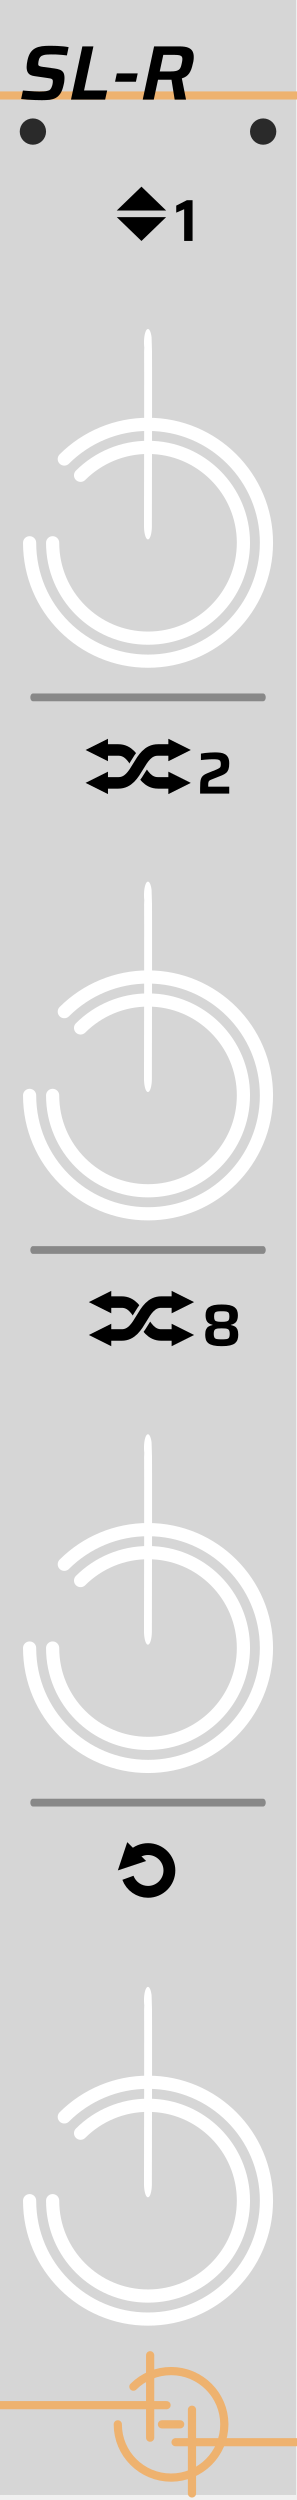
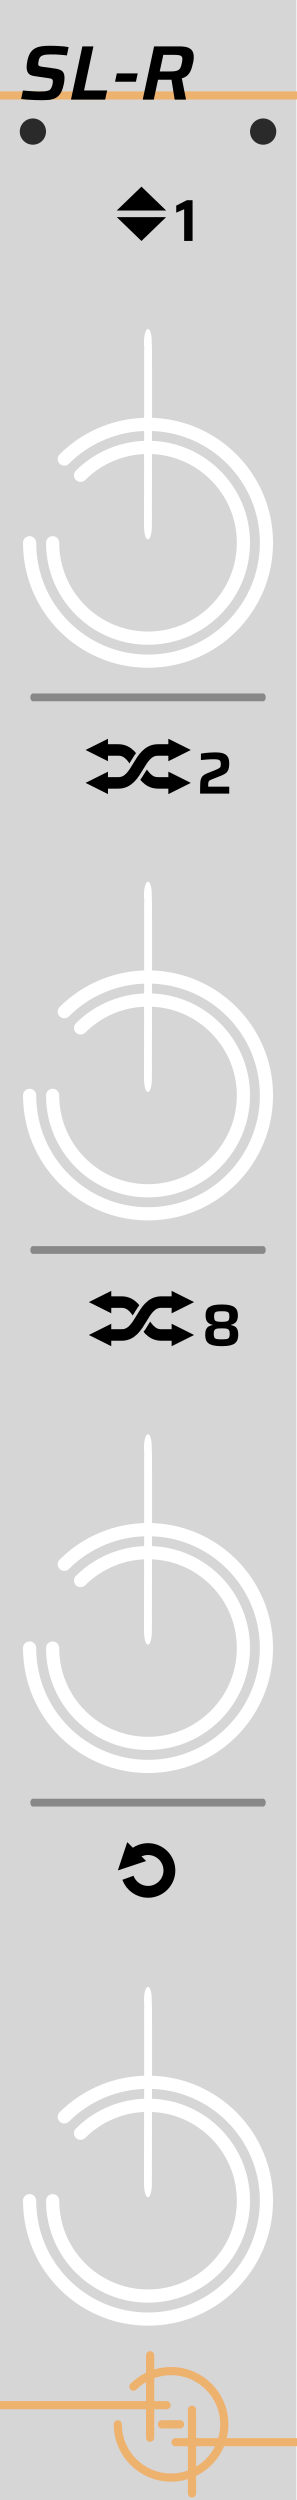
<svg xmlns="http://www.w3.org/2000/svg" width="100%" height="100%" viewBox="0 0 45 380" version="1.1" xml:space="preserve" style="fill-rule:evenodd;clip-rule:evenodd;stroke-linecap:round;stroke-linejoin:round;stroke-miterlimit:1.5;">
-   <g id="background" transform="matrix(0.3,0,0,1,0,-0.764591)">
+   <g id="background" transform="matrix(0.3,0,0,1,0,0)">
    <rect x="0" y="0" width="150" height="380" style="fill:rgb(214,214,214);" />
  </g>
  <g id="not-things-lines" transform="matrix(0.00411803,0,0,0.00411803,-22.2673,355.894)">
    <g transform="matrix(0.978109,0,0,0.959074,7233.25,-101.159)">
      <path d="M4760,3985L9305.27,3985" style="fill:none;stroke:rgb(238,178,111);stroke-width:313.37px;" />
    </g>
    <g transform="matrix(0.970692,0,0,0.959074,7272.62,-101.159)">
      <path d="M4410,2560L-1921.67,2560" style="fill:none;stroke:rgb(238,178,111);stroke-width:314.58px;" />
    </g>
    <g transform="matrix(0.96045,0,0,0.96045,7473.62,-1632.04)">
      <path d="M5226.34,4325L5226.34,7541.25" style="fill:none;stroke:rgb(238,178,111);stroke-width:316.04px;" />
    </g>
    <g transform="matrix(0.959074,0,0,0.960269,7146.63,-1632.54)">
      <path d="M3964.79,5400L3964.79,2232.68" style="fill:none;stroke:rgb(238,178,111);stroke-width:316.3px;" />
    </g>
    <g transform="matrix(0.959074,0,0,0.959074,7323.91,-101.095)">
      <path d="M4235,3297L4935,3297" style="fill:none;stroke:rgb(238,178,111);stroke-width:316.5px;" />
    </g>
    <g transform="matrix(0.950864,0,0,0.950864,7164.38,-150.825)">
      <path d="M3330.5,1915.9C3704.78,1541.63 4221.7,1310 4792.3,1310C5933.49,1310 6860,2236.51 6860,3377.7C6860,4518.9 5933.49,5445.4 4792.3,5445.4C3651.1,5445.4 2724.6,4518.9 2724.6,3377.7" style="fill:none;stroke:rgb(238,178,111);stroke-width:319.23px;" />
    </g>
  </g>
  <g transform="matrix(0.661619,0,0,1,-26.1432,12.5429)">
    <path d="M47.071,261.457L99.972,261.457" style="fill:none;stroke:rgb(136,136,136);stroke-width:1.18px;" />
  </g>
  <g transform="matrix(0.661619,0,0,1,-26.1432,-71.4571)">
    <path d="M47.071,261.457L99.972,261.457" style="fill:none;stroke:rgb(136,136,136);stroke-width:1.18px;" />
  </g>
  <g transform="matrix(0.661619,0,0,1,-26.1432,-155.457)">
    <path d="M47.071,261.457L99.972,261.457" style="fill:none;stroke:rgb(136,136,136);stroke-width:1.18px;" />
  </g>
  <g id="controls-background" transform="matrix(1,0,0,1,-4,50.0003)">
    <g id="input">
      <g id="controls-background1">
        <g id="in-6" transform="matrix(1.26087,0,0,1.26087,-6.91304,-17.4785)">
          <path d="M15,239.5C15,245.851 20.149,251 26.5,251C32.847,251 38,245.847 38,239.5C38,233.153 32.847,228 26.5,228C23.45,228 20.525,229.212 18.368,231.368C20.525,229.212 23.45,228 26.5,228C32.847,228 38,233.153 38,239.5C38,245.847 32.847,251 26.5,251C20.149,251 15,245.851 15,239.5Z" style="fill:none;stroke:white;stroke-width:1.59px;stroke-linecap:butt;stroke-miterlimit:2;" />
        </g>
        <g id="in-61" transform="matrix(1.56522,0,0,1.56522,-14.9783,-90.3698)">
          <path d="M15,239.5C15,245.851 20.149,251 26.5,251C32.847,251 38,245.847 38,239.5C38,233.153 32.847,228 26.5,228C23.45,228 20.525,229.212 18.368,231.368C20.525,229.212 23.45,228 26.5,228C32.847,228 38,233.153 38,239.5C38,245.847 32.847,251 26.5,251C20.149,251 15,245.851 15,239.5Z" style="fill:none;stroke:white;stroke-width:1.28px;stroke-linecap:butt;stroke-miterlimit:2;" />
        </g>
        <g id="in-62" transform="matrix(1.26087,0,0,1.26087,-6.91304,-101.479)">
          <path d="M15,239.5C15,245.851 20.149,251 26.5,251C32.847,251 38,245.847 38,239.5C38,233.153 32.847,228 26.5,228C23.45,228 20.525,229.212 18.368,231.368C20.525,229.212 23.45,228 26.5,228C32.847,228 38,233.153 38,239.5C38,245.847 32.847,251 26.5,251C20.149,251 15,245.851 15,239.5Z" style="fill:none;stroke:white;stroke-width:1.59px;stroke-linecap:butt;stroke-miterlimit:2;" />
        </g>
        <g id="in-63" transform="matrix(1.56522,0,0,1.56522,-14.9783,-174.37)">
          <path d="M15,239.5C15,245.851 20.149,251 26.5,251C32.847,251 38,245.847 38,239.5C38,233.153 32.847,228 26.5,228C23.45,228 20.525,229.212 18.368,231.368C20.525,229.212 23.45,228 26.5,228C32.847,228 38,233.153 38,239.5C38,245.847 32.847,251 26.5,251C20.149,251 15,245.851 15,239.5Z" style="fill:none;stroke:white;stroke-width:1.28px;stroke-linecap:butt;stroke-miterlimit:2;" />
        </g>
        <g id="in-64" transform="matrix(1.26087,0,0,1.26087,-6.91304,-185.479)">
          <path d="M15,239.5C15,245.851 20.149,251 26.5,251C32.847,251 38,245.847 38,239.5C38,233.153 32.847,228 26.5,228C23.45,228 20.525,229.212 18.368,231.368C20.525,229.212 23.45,228 26.5,228C32.847,228 38,233.153 38,239.5C38,245.847 32.847,251 26.5,251C20.149,251 15,245.851 15,239.5Z" style="fill:none;stroke:white;stroke-width:1.59px;stroke-linecap:butt;stroke-miterlimit:2;" />
        </g>
        <g id="in-65" transform="matrix(1.56522,0,0,1.56522,-14.9783,-258.37)">
          <path d="M15,239.5C15,245.851 20.149,251 26.5,251C32.847,251 38,245.847 38,239.5C38,233.153 32.847,228 26.5,228C23.45,228 20.525,229.212 18.368,231.368C20.525,229.212 23.45,228 26.5,228C32.847,228 38,233.153 38,239.5C38,245.847 32.847,251 26.5,251C20.149,251 15,245.851 15,239.5Z" style="fill:none;stroke:white;stroke-width:1.28px;stroke-linecap:butt;stroke-miterlimit:2;" />
        </g>
        <g id="in-66" transform="matrix(1.26087,0,0,1.26087,-6.91304,-269.479)">
          <path d="M15,239.5C15,245.851 20.149,251 26.5,251C32.847,251 38,245.847 38,239.5C38,233.153 32.847,228 26.5,228C23.45,228 20.525,229.212 18.368,231.368C20.525,229.212 23.45,228 26.5,228C32.847,228 38,233.153 38,239.5C38,245.847 32.847,251 26.5,251C20.149,251 15,245.851 15,239.5Z" style="fill:none;stroke:white;stroke-width:1.59px;stroke-linecap:butt;stroke-miterlimit:2;" />
        </g>
        <g id="in-67" transform="matrix(1.56522,0,0,1.56522,-14.9783,-342.37)">
          <path d="M15,239.5C15,245.851 20.149,251 26.5,251C32.847,251 38,245.847 38,239.5C38,233.153 32.847,228 26.5,228C23.45,228 20.525,229.212 18.368,231.368C20.525,229.212 23.45,228 26.5,228C32.847,228 38,233.153 38,239.5C38,245.847 32.847,251 26.5,251C20.149,251 15,245.851 15,239.5Z" style="fill:none;stroke:white;stroke-width:1.28px;stroke-linecap:butt;stroke-miterlimit:2;" />
        </g>
        <g transform="matrix(2.78968,0,0,9.5072,-182.74,-734.699)">
          <path d="M75,104C75.023,104.056 75,106.934 75,106.934" style="fill:none;stroke:white;stroke-width:0.43px;" />
        </g>
        <g transform="matrix(2.78968,0,0,9.5072,-182.74,-818.699)">
          <path d="M75,104C75.023,104.056 75,106.934 75,106.934" style="fill:none;stroke:white;stroke-width:0.43px;" />
        </g>
        <g transform="matrix(2.78968,0,0,9.5072,-182.74,-902.699)">
          <path d="M75,104C75.023,104.056 75,106.934 75,106.934" style="fill:none;stroke:white;stroke-width:0.43px;" />
        </g>
        <g transform="matrix(2.78968,0,0,9.5072,-182.74,-986.699)">
          <path d="M75,104C75.023,104.056 75,106.934 75,106.934" style="fill:none;stroke:white;stroke-width:0.43px;" />
        </g>
      </g>
    </g>
  </g>
  <g id="icons" transform="matrix(1,0,0,1,0,-64.371)">
    <g id="reset" transform="matrix(-0.562992,0,0,0.562992,34.5365,254.514)">
      <g transform="matrix(-1.77622,0,0,1.77622,61.3445,-337.736)">
        <path d="M19.343,280.008L17.911,284.304L22.207,282.872L19.343,280.008Z" />
        <path d="M20.202,282.013C20.811,281.403 21.638,281.061 22.5,281.061C24.294,281.061 25.75,282.517 25.75,284.311C25.75,286.105 24.294,287.561 22.5,287.561C21.134,287.561 19.913,286.706 19.446,285.423C19.913,286.706 21.134,287.561 22.5,287.561C24.294,287.561 25.75,286.105 25.75,284.311C25.75,282.517 24.294,281.061 22.5,281.061C21.638,281.061 20.811,281.403 20.202,282.013Z" style="fill:none;stroke:black;stroke-width:1.8px;stroke-linejoin:miter;stroke-miterlimit:1.75;" />
      </g>
    </g>
    <g id="shuffle-8" transform="matrix(1,0,0,1,1.15262,216.344)">
      <g transform="matrix(1,0,0,1,33.5731,52.5729)">
        <g transform="matrix(9,0,0,9,-4.092,0)">
          <path d="M0.341,0.008C0.283,0.008 0.236,0.004 0.199,-0.005C0.162,-0.014 0.134,-0.026 0.114,-0.043C0.094,-0.06 0.08,-0.08 0.073,-0.104C0.066,-0.127 0.062,-0.154 0.062,-0.184C0.062,-0.223 0.067,-0.253 0.077,-0.275C0.086,-0.296 0.1,-0.313 0.119,-0.324C0.138,-0.335 0.16,-0.343 0.187,-0.349L0.187,-0.353C0.146,-0.362 0.116,-0.378 0.097,-0.403C0.078,-0.428 0.068,-0.465 0.068,-0.515C0.068,-0.544 0.072,-0.57 0.081,-0.593C0.09,-0.616 0.104,-0.635 0.125,-0.65C0.145,-0.665 0.173,-0.677 0.208,-0.685C0.243,-0.692 0.288,-0.696 0.341,-0.696C0.394,-0.696 0.438,-0.692 0.473,-0.685C0.508,-0.677 0.536,-0.665 0.557,-0.65C0.577,-0.635 0.592,-0.616 0.601,-0.593C0.61,-0.57 0.614,-0.544 0.614,-0.515C0.614,-0.465 0.604,-0.428 0.585,-0.403C0.566,-0.378 0.536,-0.362 0.495,-0.353L0.495,-0.349C0.522,-0.343 0.545,-0.335 0.564,-0.324C0.582,-0.313 0.596,-0.296 0.606,-0.275C0.615,-0.253 0.62,-0.223 0.62,-0.184C0.62,-0.154 0.616,-0.127 0.608,-0.104C0.6,-0.08 0.586,-0.06 0.567,-0.043C0.547,-0.026 0.519,-0.014 0.482,-0.005C0.445,0.004 0.398,0.008 0.341,0.008ZM0.341,-0.107C0.376,-0.107 0.404,-0.109 0.424,-0.112C0.443,-0.115 0.457,-0.124 0.465,-0.137C0.472,-0.15 0.476,-0.17 0.476,-0.197C0.476,-0.218 0.474,-0.235 0.47,-0.248C0.466,-0.261 0.459,-0.27 0.45,-0.277C0.44,-0.283 0.426,-0.287 0.409,-0.29C0.391,-0.292 0.368,-0.293 0.341,-0.293C0.313,-0.293 0.29,-0.292 0.273,-0.29C0.256,-0.287 0.242,-0.283 0.232,-0.277C0.222,-0.27 0.215,-0.261 0.212,-0.248C0.208,-0.235 0.206,-0.218 0.206,-0.197C0.206,-0.17 0.21,-0.15 0.218,-0.137C0.225,-0.124 0.239,-0.115 0.259,-0.112C0.278,-0.109 0.306,-0.107 0.341,-0.107ZM0.341,-0.403C0.377,-0.403 0.404,-0.405 0.423,-0.41C0.441,-0.414 0.453,-0.422 0.46,-0.435C0.467,-0.448 0.47,-0.467 0.47,-0.492C0.47,-0.518 0.467,-0.537 0.461,-0.55C0.454,-0.563 0.442,-0.571 0.424,-0.576C0.405,-0.58 0.378,-0.582 0.341,-0.582C0.304,-0.582 0.277,-0.58 0.258,-0.576C0.239,-0.571 0.227,-0.563 0.221,-0.55C0.215,-0.537 0.212,-0.518 0.212,-0.492C0.212,-0.467 0.215,-0.448 0.222,-0.435C0.228,-0.422 0.24,-0.414 0.259,-0.41C0.278,-0.405 0.305,-0.403 0.341,-0.403Z" style="fill-rule:nonzero;" />
        </g>
      </g>
      <g transform="matrix(0.815217,2.72806e-17,3.38919e-17,0.736034,6.90947,9.7871)">
        <g transform="matrix(1.22667,-4.54656e-17,-5.6484e-17,1.35863,-9.8895,-219.773)">
          <path d="M16.912,196.212L13.5,197.918L16.913,199.624L16.912,196.212Z" />
          <path d="M26.087,201.212L29.5,202.918L26.087,204.624L26.087,201.212Z" />
          <path d="M16.23,197.918L18.5,197.918C21.502,197.918 21.498,202.918 24.5,202.918L26.77,202.918" style="fill:none;stroke:black;stroke-width:1.75px;" />
        </g>
      </g>
      <g transform="matrix(0.815217,2.72806e-17,-3.38919e-17,-0.736034,6.90947,87.1028)">
        <g transform="matrix(1.22667,4.54656e-17,-5.6484e-17,-1.35863,-9.8895,324.816)">
          <path d="M18.863,200.237L13.5,202.918L18.862,205.599L18.863,200.237Z" style="fill:rgb(214,214,214);" />
          <path d="M24.137,195.237L29.5,197.918L24.137,200.599L24.137,195.237Z" style="fill:rgb(214,214,214);" />
          <path d="M17.79,202.918L18.5,202.918C21.502,202.918 21.498,197.918 24.5,197.918L25.21,197.918" style="fill:none;stroke:rgb(214,214,214);stroke-width:2.75px;" />
        </g>
      </g>
      <g transform="matrix(0.815217,2.72806e-17,-3.38919e-17,-0.736034,6.90947,87.1028)">
        <g transform="matrix(1.22667,4.54656e-17,-5.6484e-17,-1.35863,-9.8895,324.816)">
          <path d="M16.913,201.212L13.5,202.918L16.912,204.624L16.913,201.212Z" />
          <path d="M26.087,196.212L29.5,197.918L26.087,199.624L26.087,196.212Z" />
          <path d="M16.23,202.918L18.5,202.918C21.502,202.918 21.498,197.918 24.5,197.918L26.77,197.918" style="fill:none;stroke:black;stroke-width:1.75px;" />
        </g>
      </g>
    </g>
    <g id="shuffle-1" transform="matrix(1,0,0,1,1.08509,132.424)">
      <g transform="matrix(1,0,0,1,32.891,52.5729)">
        <g transform="matrix(9,0,0,9,-4.092,0)">
          <path d="M0.059,-0L0.059,-0.09C0.059,-0.129 0.06,-0.162 0.062,-0.189C0.064,-0.216 0.069,-0.238 0.077,-0.257C0.084,-0.276 0.096,-0.292 0.112,-0.305C0.127,-0.318 0.149,-0.331 0.177,-0.342L0.335,-0.406C0.356,-0.415 0.372,-0.424 0.383,-0.431C0.394,-0.438 0.401,-0.446 0.404,-0.457C0.407,-0.468 0.409,-0.482 0.409,-0.5C0.409,-0.524 0.405,-0.542 0.397,-0.554C0.388,-0.565 0.374,-0.573 0.354,-0.576C0.333,-0.579 0.304,-0.58 0.267,-0.58C0.252,-0.58 0.234,-0.579 0.212,-0.578C0.19,-0.577 0.167,-0.575 0.143,-0.573C0.119,-0.571 0.096,-0.569 0.073,-0.566L0.073,-0.675C0.094,-0.679 0.118,-0.683 0.145,-0.686C0.172,-0.689 0.201,-0.691 0.23,-0.693C0.259,-0.695 0.285,-0.696 0.31,-0.696C0.343,-0.696 0.375,-0.694 0.404,-0.69C0.433,-0.686 0.458,-0.678 0.48,-0.665C0.502,-0.652 0.519,-0.634 0.532,-0.609C0.545,-0.584 0.551,-0.551 0.551,-0.509C0.551,-0.468 0.547,-0.434 0.538,-0.409C0.529,-0.384 0.515,-0.363 0.497,-0.348C0.479,-0.333 0.457,-0.32 0.43,-0.309L0.25,-0.237C0.234,-0.231 0.222,-0.225 0.215,-0.218C0.207,-0.211 0.202,-0.202 0.2,-0.191C0.197,-0.18 0.196,-0.165 0.196,-0.146L0.196,-0.117L0.551,-0.117L0.551,-0L0.059,-0Z" style="fill-rule:nonzero;" />
        </g>
      </g>
      <g transform="matrix(0.815217,2.72806e-17,3.38919e-17,0.736034,6.477,9.7871)">
        <g transform="matrix(1.22667,-4.54656e-17,-5.6484e-17,1.35863,-9.27616,-105.756)">
          <path d="M16.412,112.292L13,113.998L16.413,115.704L16.412,112.292Z" />
          <path d="M25.588,117.292L29,118.998L25.587,120.704L25.588,117.292Z" />
          <path d="M15.73,113.998L18,113.998C21.002,113.998 20.998,118.998 24,118.998L26.27,118.998" style="fill:none;stroke:black;stroke-width:1.75px;" />
        </g>
      </g>
      <g transform="matrix(0.815217,2.72806e-17,-3.38919e-17,-0.736034,6.477,87.1028)">
        <g transform="matrix(1.22667,4.54656e-17,-5.6484e-17,-1.35863,-9.27616,210.8)">
          <path d="M18.363,116.317L13,118.998L18.362,121.679L18.363,116.317Z" style="fill:rgb(214,214,214);" />
          <path d="M23.637,111.317L29,113.998L23.638,116.679L23.637,111.317Z" style="fill:rgb(214,214,214);" />
          <path d="M17.29,118.998L18,118.998C21.002,118.998 20.998,113.998 24,113.998L24.71,113.998" style="fill:none;stroke:rgb(214,214,214);stroke-width:2.75px;" />
        </g>
      </g>
      <g transform="matrix(0.815217,2.72806e-17,-3.38919e-17,-0.736034,6.477,87.1028)">
        <g transform="matrix(1.22667,4.54656e-17,-5.6484e-17,-1.35863,-9.27616,210.8)">
          <path d="M16.413,117.292L13,118.998L16.412,120.704L16.413,117.292Z" />
          <path d="M25.587,112.292L29,113.998L25.588,115.704L25.587,112.292Z" />
          <path d="M15.73,118.998L18,118.998C21.002,118.998 20.998,113.998 24,113.998L26.27,113.998" style="fill:none;stroke:black;stroke-width:1.75px;" />
        </g>
      </g>
    </g>
    <g id="move-1" transform="matrix(1,0,0,1,-3.13583,48.4241)">
      <g transform="matrix(1,0,0,1,33.7984,52.5729)">
        <g transform="matrix(9,0,0,9,-4.092,0)">
          <path d="M0.158,-0L0.158,-0.536L0.024,-0.478L0.024,-0.597L0.203,-0.688L0.3,-0.688L0.3,-0L0.158,-0Z" style="fill-rule:nonzero;" />
        </g>
      </g>
      <g transform="matrix(0.576923,7.59107e-18,-7.53629e-18,-0.322326,-6.11079,139.575)">
        <path d="M46.794,281.157L59.794,281.157L53.294,269.907L46.794,281.157Z" />
      </g>
      <g transform="matrix(0.576923,-1.70799e-17,-1.13044e-17,0.322326,-6.11079,-42.6811)">
        <path d="M46.794,281.157L59.794,281.157L53.294,269.907L46.794,281.157Z" />
      </g>
    </g>
  </g>
  <g transform="matrix(0.00402788,0,0,0.0039495,7.51945,-1.22874)">
    <path d="M-1866.85,3985L9305.27,3985" style="fill:none;stroke:rgb(238,178,111);stroke-width:313.37px;" />
  </g>
  <g transform="matrix(1,0,0,1,-45.0861,4.90775)">
    <g transform="matrix(11.75,0,0,11.75,47.9341,10.2272)">
      <path d="M0.3,0.008C0.271,0.008 0.241,0.007 0.209,0.006C0.176,0.005 0.145,0.003 0.114,0.001C0.083,-0.002 0.056,-0.004 0.031,-0.007L0.054,-0.117C0.078,-0.115 0.103,-0.113 0.129,-0.111C0.155,-0.109 0.18,-0.107 0.205,-0.106C0.229,-0.105 0.25,-0.104 0.267,-0.104C0.289,-0.104 0.308,-0.105 0.324,-0.106C0.339,-0.107 0.353,-0.108 0.364,-0.111C0.375,-0.113 0.385,-0.116 0.394,-0.12C0.401,-0.124 0.407,-0.13 0.412,-0.137C0.417,-0.143 0.421,-0.151 0.425,-0.16C0.429,-0.169 0.432,-0.178 0.435,-0.188C0.437,-0.197 0.439,-0.207 0.44,-0.216C0.44,-0.225 0.441,-0.232 0.441,-0.238C0.441,-0.248 0.439,-0.256 0.434,-0.261C0.429,-0.266 0.421,-0.27 0.409,-0.273C0.397,-0.276 0.38,-0.278 0.358,-0.281L0.206,-0.303C0.166,-0.308 0.139,-0.321 0.124,-0.341C0.109,-0.36 0.102,-0.387 0.102,-0.421C0.102,-0.433 0.103,-0.447 0.105,-0.462C0.107,-0.476 0.11,-0.492 0.113,-0.508C0.122,-0.549 0.135,-0.583 0.152,-0.608C0.169,-0.632 0.189,-0.651 0.214,-0.664C0.238,-0.677 0.266,-0.685 0.299,-0.69C0.331,-0.694 0.367,-0.696 0.406,-0.696C0.435,-0.696 0.464,-0.695 0.494,-0.694C0.524,-0.693 0.552,-0.691 0.579,-0.688C0.606,-0.685 0.628,-0.682 0.645,-0.678L0.623,-0.571C0.604,-0.574 0.583,-0.576 0.56,-0.578C0.536,-0.58 0.512,-0.582 0.487,-0.583C0.462,-0.584 0.439,-0.584 0.417,-0.584C0.396,-0.584 0.379,-0.583 0.364,-0.582C0.349,-0.581 0.336,-0.579 0.325,-0.576C0.314,-0.573 0.305,-0.57 0.297,-0.566C0.289,-0.561 0.282,-0.555 0.276,-0.547C0.27,-0.539 0.265,-0.53 0.262,-0.52C0.259,-0.51 0.256,-0.5 0.255,-0.49C0.253,-0.48 0.252,-0.47 0.252,-0.46C0.252,-0.447 0.257,-0.438 0.267,-0.434C0.276,-0.429 0.293,-0.425 0.318,-0.422L0.465,-0.402C0.488,-0.399 0.51,-0.394 0.529,-0.387C0.548,-0.38 0.564,-0.369 0.575,-0.353C0.586,-0.337 0.592,-0.313 0.592,-0.28C0.592,-0.272 0.592,-0.264 0.591,-0.255C0.59,-0.245 0.589,-0.236 0.588,-0.225C0.586,-0.214 0.584,-0.203 0.581,-0.192C0.571,-0.145 0.558,-0.109 0.541,-0.082C0.524,-0.055 0.503,-0.035 0.48,-0.022C0.457,-0.009 0.43,-0.001 0.4,0.003C0.37,0.006 0.337,0.008 0.3,0.008Z" style="fill-rule:nonzero;" />
    </g>
    <g transform="matrix(11.75,0,0,11.75,55.4776,10.2272)">
      <path d="M0.034,-0L0.181,-0.688L0.324,-0.688L0.203,-0.118L0.502,-0.118L0.476,-0L0.034,-0Z" style="fill-rule:nonzero;" />
    </g>
    <g transform="matrix(11.75,0,0,11.75,61.9401,10.2272)">
      <path d="M0.054,-0.231L0.077,-0.339L0.347,-0.339L0.324,-0.231L0.054,-0.231Z" style="fill-rule:nonzero;" />
    </g>
    <g transform="matrix(11.75,0,0,11.75,66.3816,10.2272)">
      <path d="M0.034,-0L0.181,-0.688L0.505,-0.688C0.555,-0.688 0.594,-0.683 0.621,-0.672C0.648,-0.661 0.667,-0.645 0.678,-0.625C0.689,-0.604 0.694,-0.58 0.694,-0.551C0.694,-0.542 0.694,-0.533 0.693,-0.524C0.692,-0.514 0.69,-0.504 0.689,-0.493C0.687,-0.482 0.684,-0.471 0.681,-0.46C0.676,-0.435 0.669,-0.412 0.662,-0.392C0.654,-0.371 0.645,-0.354 0.635,-0.339C0.624,-0.324 0.611,-0.311 0.596,-0.3C0.581,-0.289 0.562,-0.281 0.54,-0.274L0.594,-0L0.447,-0L0.406,-0.257L0.232,-0.257L0.177,-0L0.034,-0ZM0.254,-0.364L0.399,-0.364C0.426,-0.364 0.448,-0.366 0.465,-0.37C0.481,-0.374 0.494,-0.38 0.504,-0.388C0.513,-0.396 0.521,-0.407 0.526,-0.421C0.531,-0.434 0.535,-0.451 0.539,-0.47C0.542,-0.481 0.544,-0.492 0.545,-0.501C0.546,-0.51 0.547,-0.519 0.547,-0.526C0.547,-0.538 0.544,-0.548 0.539,-0.556C0.533,-0.563 0.523,-0.569 0.509,-0.573C0.494,-0.576 0.474,-0.578 0.449,-0.578L0.3,-0.578L0.254,-0.364Z" style="fill-rule:nonzero;" />
    </g>
  </g>
  <g id="LED" transform="matrix(0.596842,0,0,1.70526,-3.02895,-7.71429)">
    <ellipse cx="72.094" cy="16.252" rx="3.351" ry="1.173" style="fill:rgb(42,42,42);" />
  </g>
  <g id="LED1" transform="matrix(0.596842,0,0,1.70526,-38.0289,-7.71429)">
    <ellipse cx="72.094" cy="16.252" rx="3.351" ry="1.173" style="fill:rgb(42,42,42);" />
  </g>
</svg>
